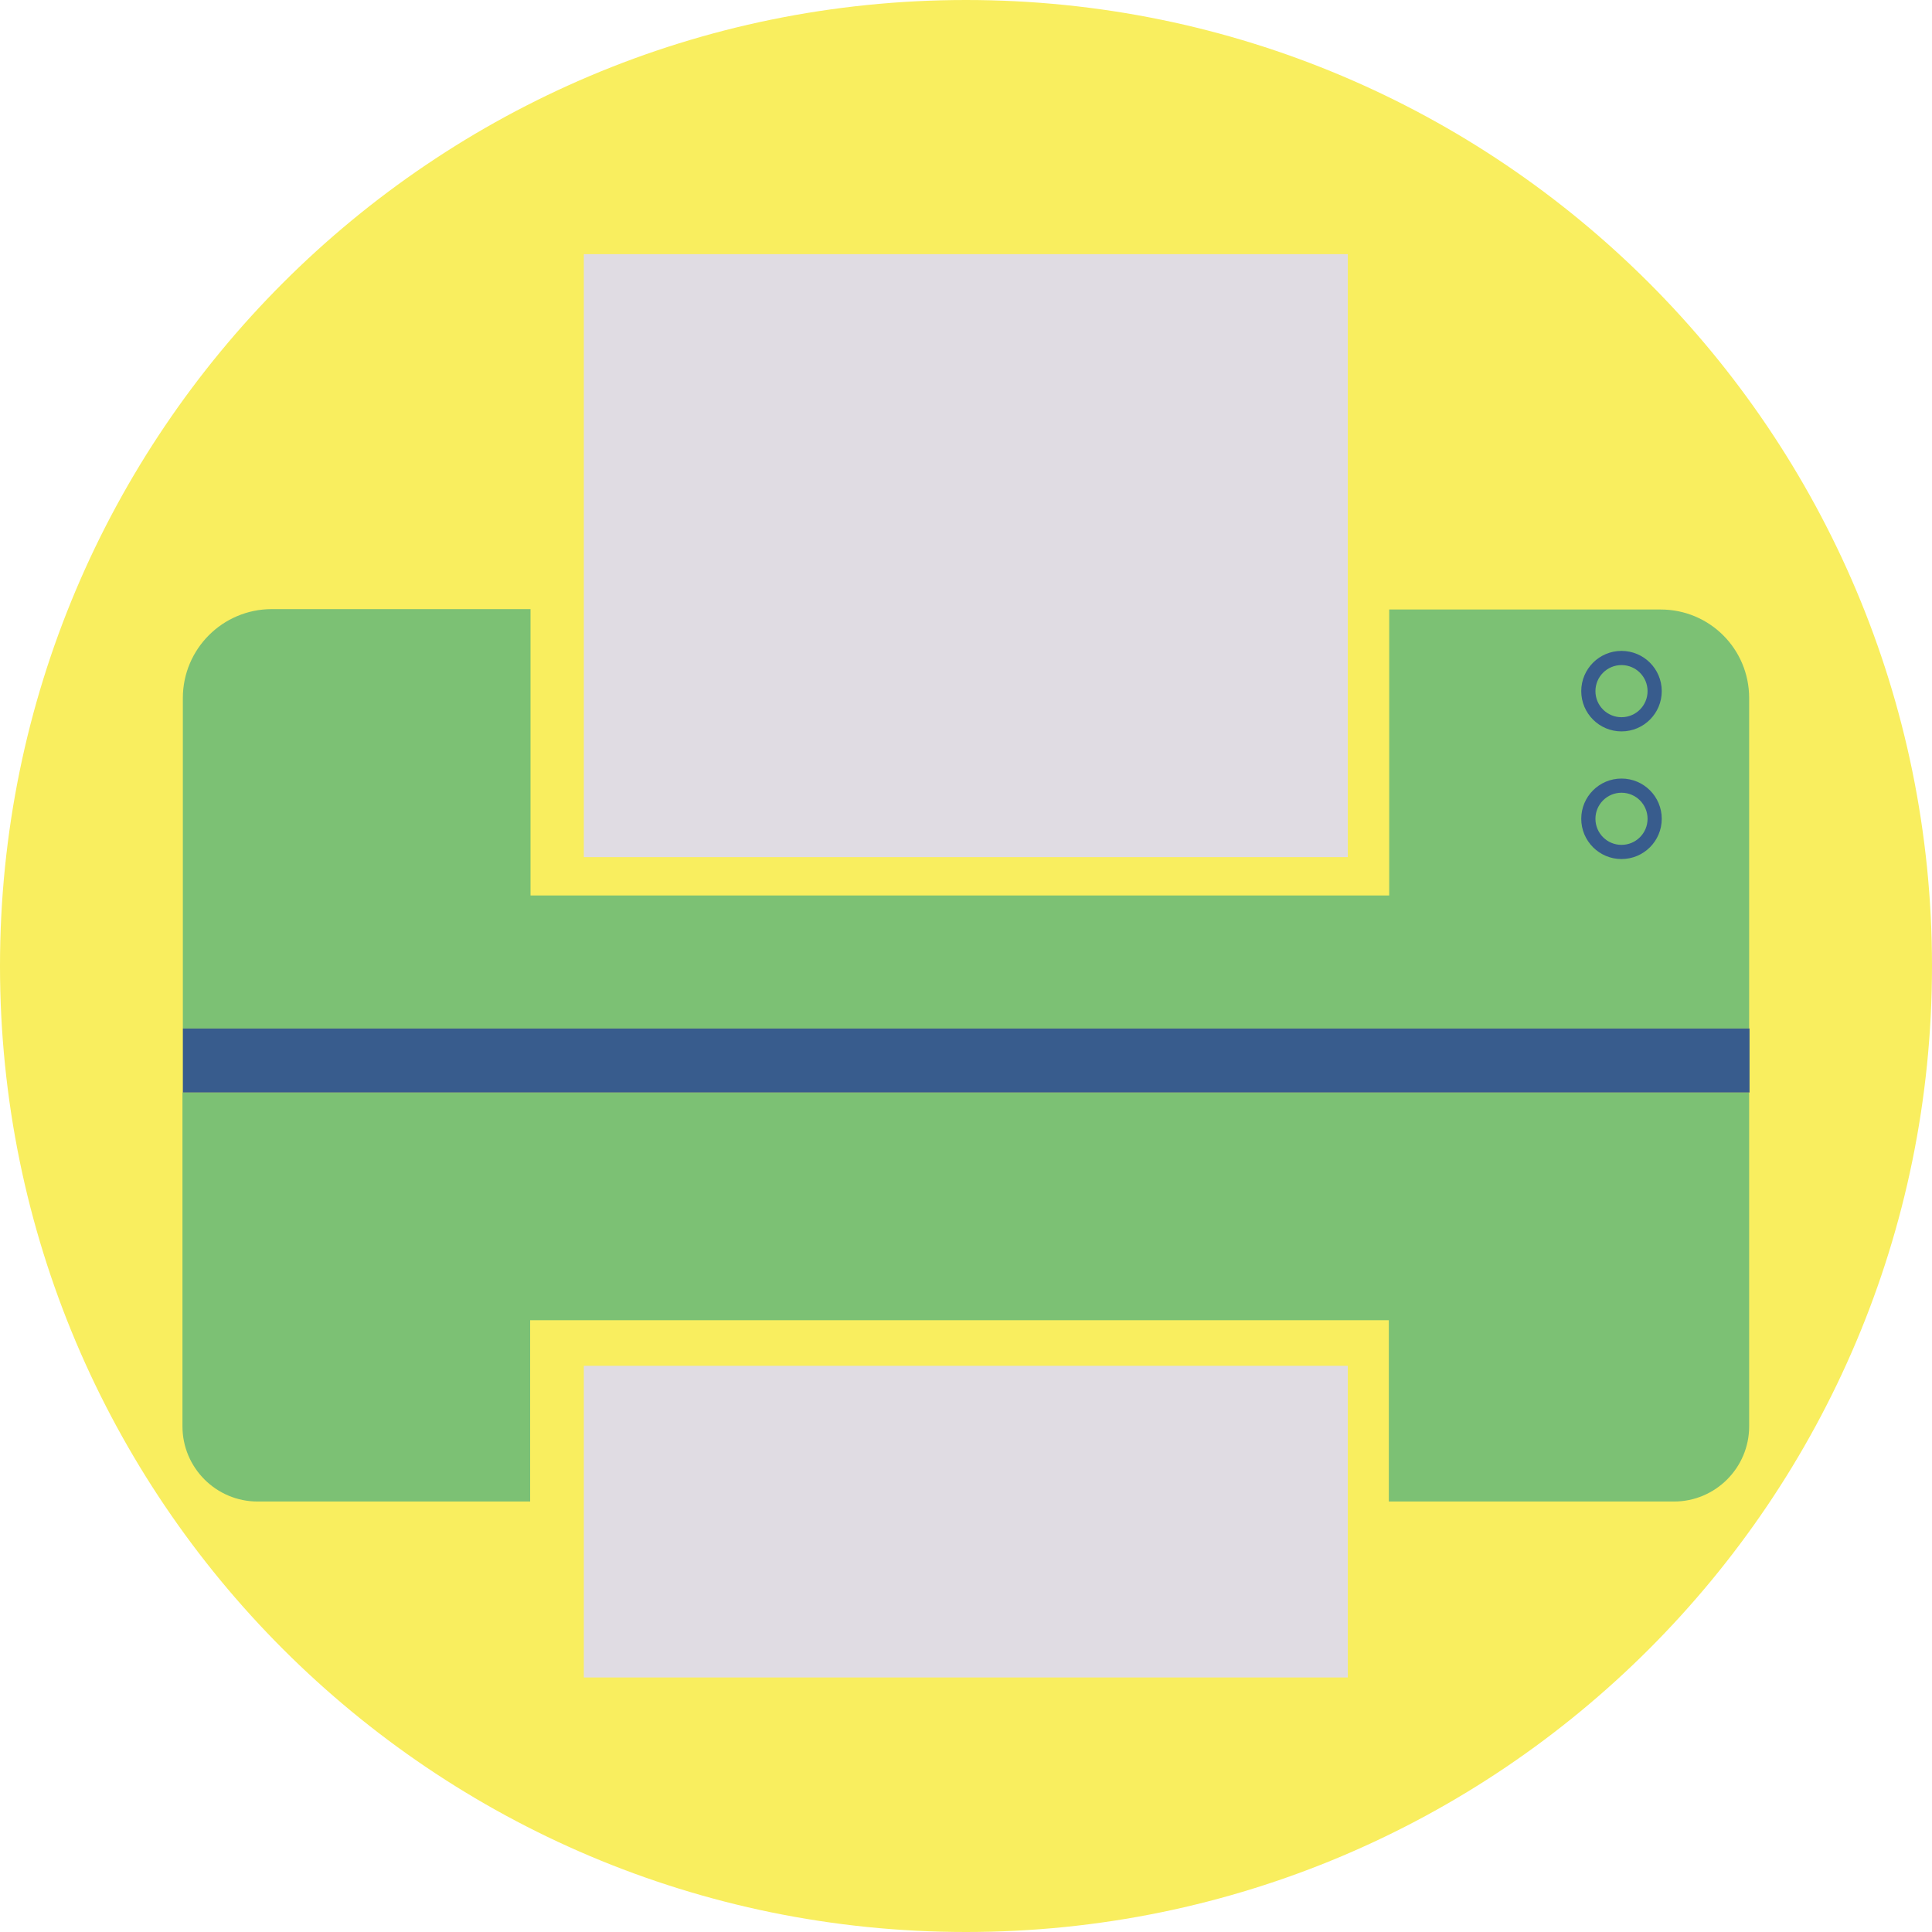
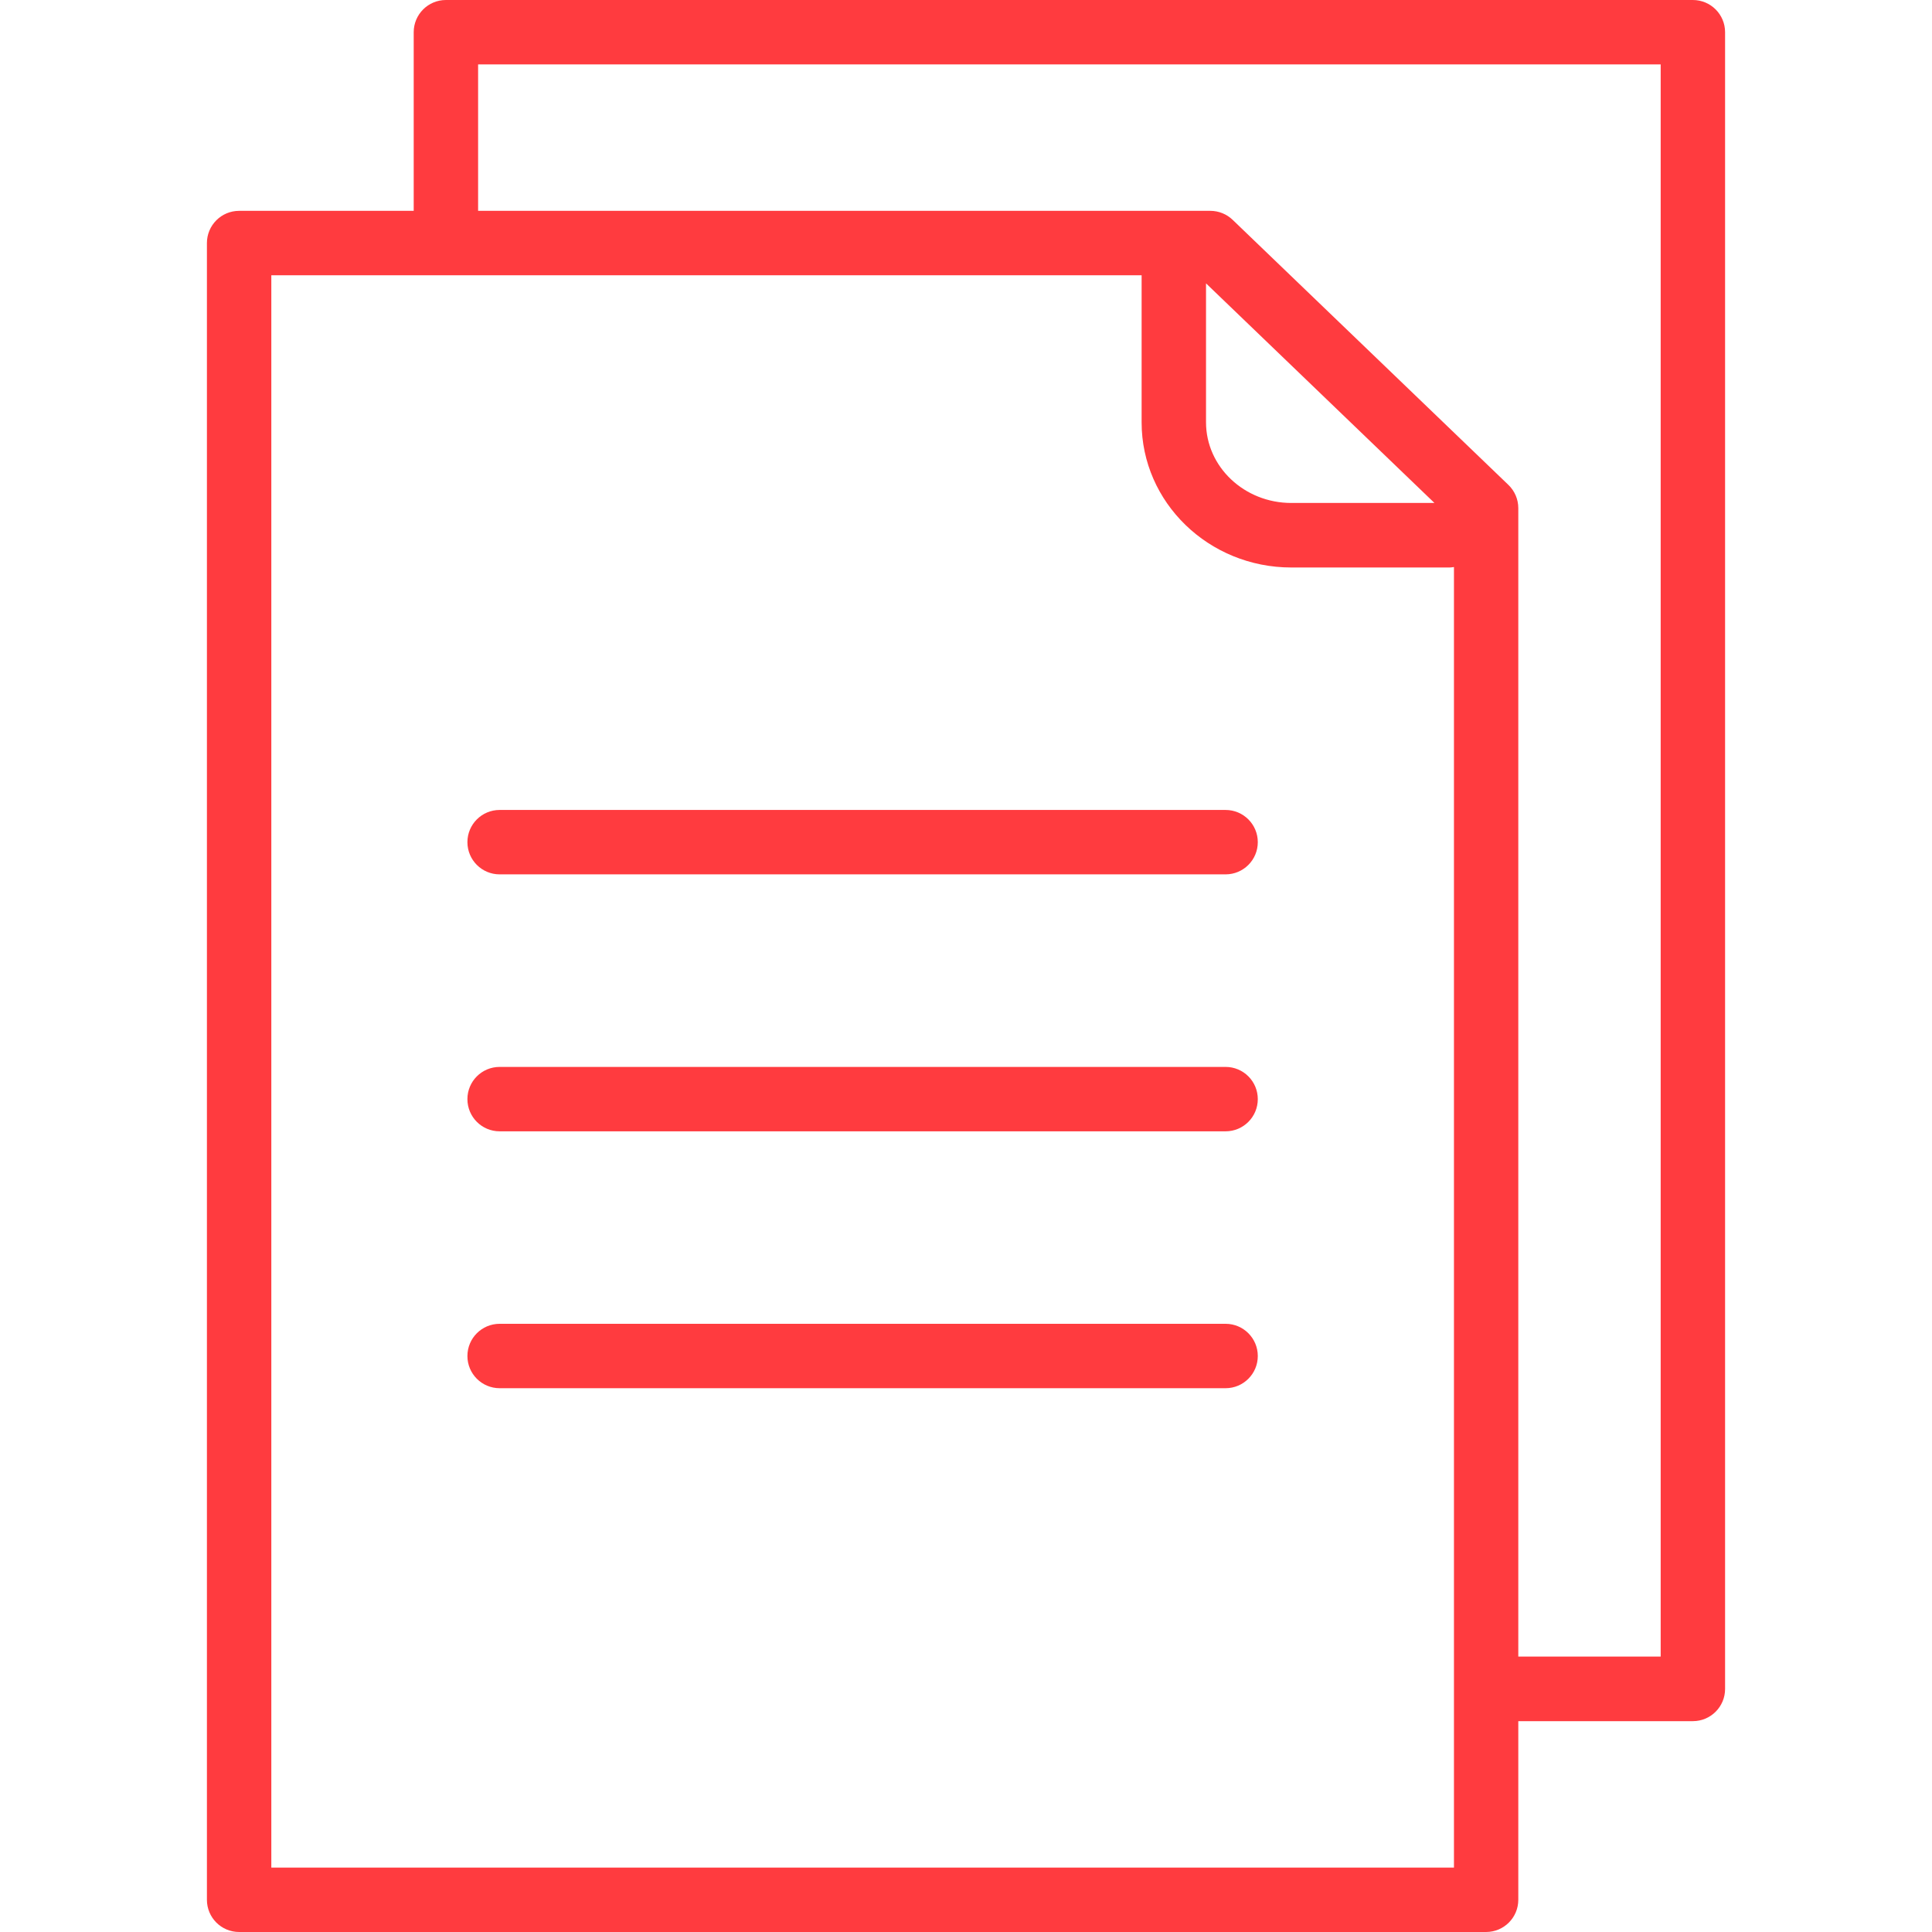
- <svg xmlns="http://www.w3.org/2000/svg" version="1.1" id="Layer_1" x="0px" y="0px" width="504px" height="504px" viewBox="0 0 504 504" style="enable-background:new 0 0 504 504;" xml:space="preserve">
-   <style type="text/css">
- 	.st0{fill:#F9EE5F;}
- 	.st1{fill:#E0DCE3;}
- 	.st2{fill:#7CC174;}
- 	.st3{fill:#385C8D;}
- </style>
-   <circle class="st0" cx="252" cy="252" r="252" />
-   <rect x="152.3" y="66.3" class="st1" width="199.3" height="157.3" />
-   <rect x="152.3" y="356.3" class="st1" width="199.3" height="81.3" />
-   <path class="st2" d="M456.3,285v87.1c0,10.8-8.8,19.6-19.6,19.6h-74.4v-47.3h-224v47.3H67.2c-10.8,0-19.6-8.8-19.6-19.6V285H456.3z" />
-   <path class="st2" d="M456.3,182.1v86.2H47.7v-86.2c0-12.8,10.4-23.2,23.2-23.2h67.5v74.7h224V159h70.8  C446,159,456.3,169.3,456.3,182.1z" />
-   <circle class="st3" cx="423" cy="180.3" r="10.5" />
-   <circle class="st2" cx="423" cy="180.3" r="6.8" />
-   <circle class="st3" cx="423" cy="213.6" r="10.5" />
-   <circle class="st2" cx="423" cy="213.6" r="6.8" />
-   <rect x="47.7" y="268.3" class="st3" width="408.7" height="16.7" />
+ <svg xmlns="http://www.w3.org/2000/svg" viewBox="0 0 300 300">
+   <g fill="#ff3b3f">
+     <path d="m262.87 0h-193.63a5 5 0 0 0 -5 5v27.74h-27.11a5 5 0 0 0 -5 5v257.26a5 5 0 0 0 5 5h193.63a5 5 0 0 0 5-5v-27.74h27.11a5 5 0 0 0 5-5v-257.26a5 5 0 0 0 -5-5zm-37.11 290h-183.63v-247.26h135.14v22.85c0 12.43 10.42 22.53 23.24 22.53h24.58a4.94 4.94 0 0 0 .68-.07v201.95zm-38.49-246 35.47 34.1h-22.23c-7.3 0-13.24-5.62-13.24-12.53zm70.6 213.23h-22.11v-178.33a5 5 0 0 0 -1.53-3.6l-42.82-41.16a5 5 0 0 0 -3.46-1.4h-113.71v-22.74h183.63z" />
+     <path d="m190.31 135.77h-112.73a5 5 0 1 1 0-10h112.73a5 5 0 0 1 0 10z" />
+     <path d="m190.31 175.67h-112.73a5 5 0 0 1 0-10h112.73a5 5 0 0 1 0 10z" />
+     <path d="m190.31 215.56h-112.73a5 5 0 1 1 0-10h112.73a5 5 0 0 1 0 10z" />
+   </g>
</svg>
